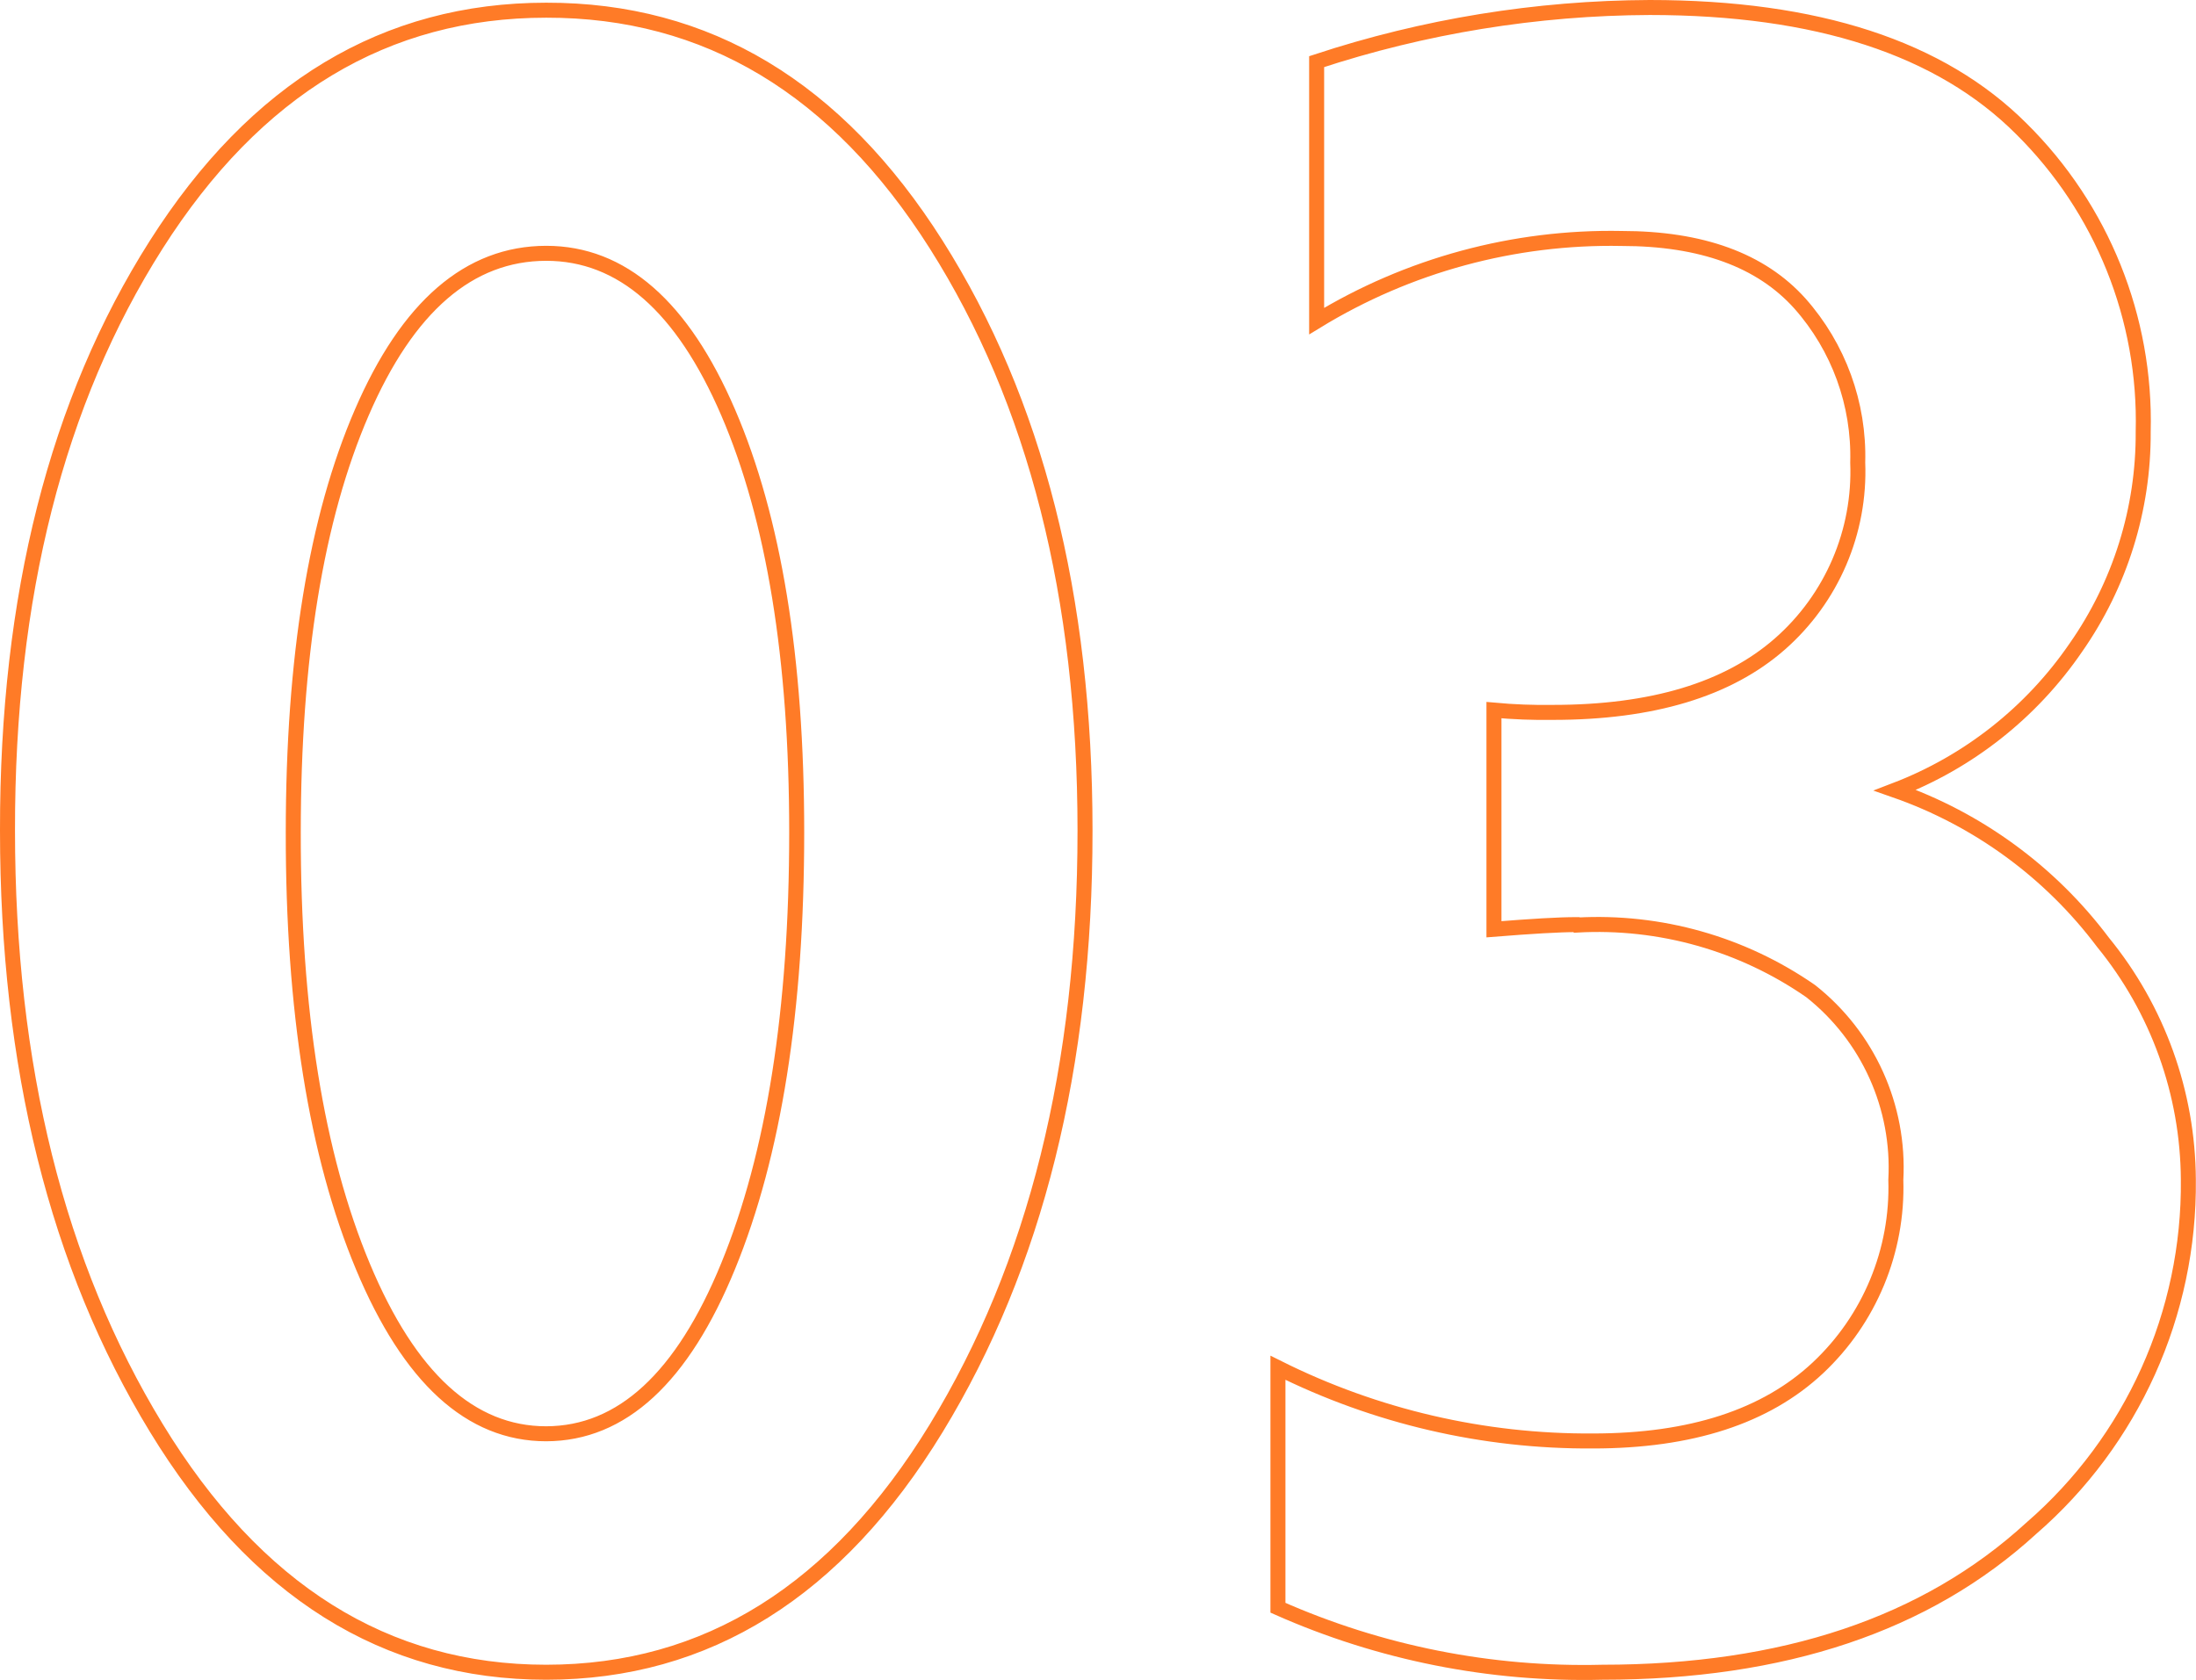
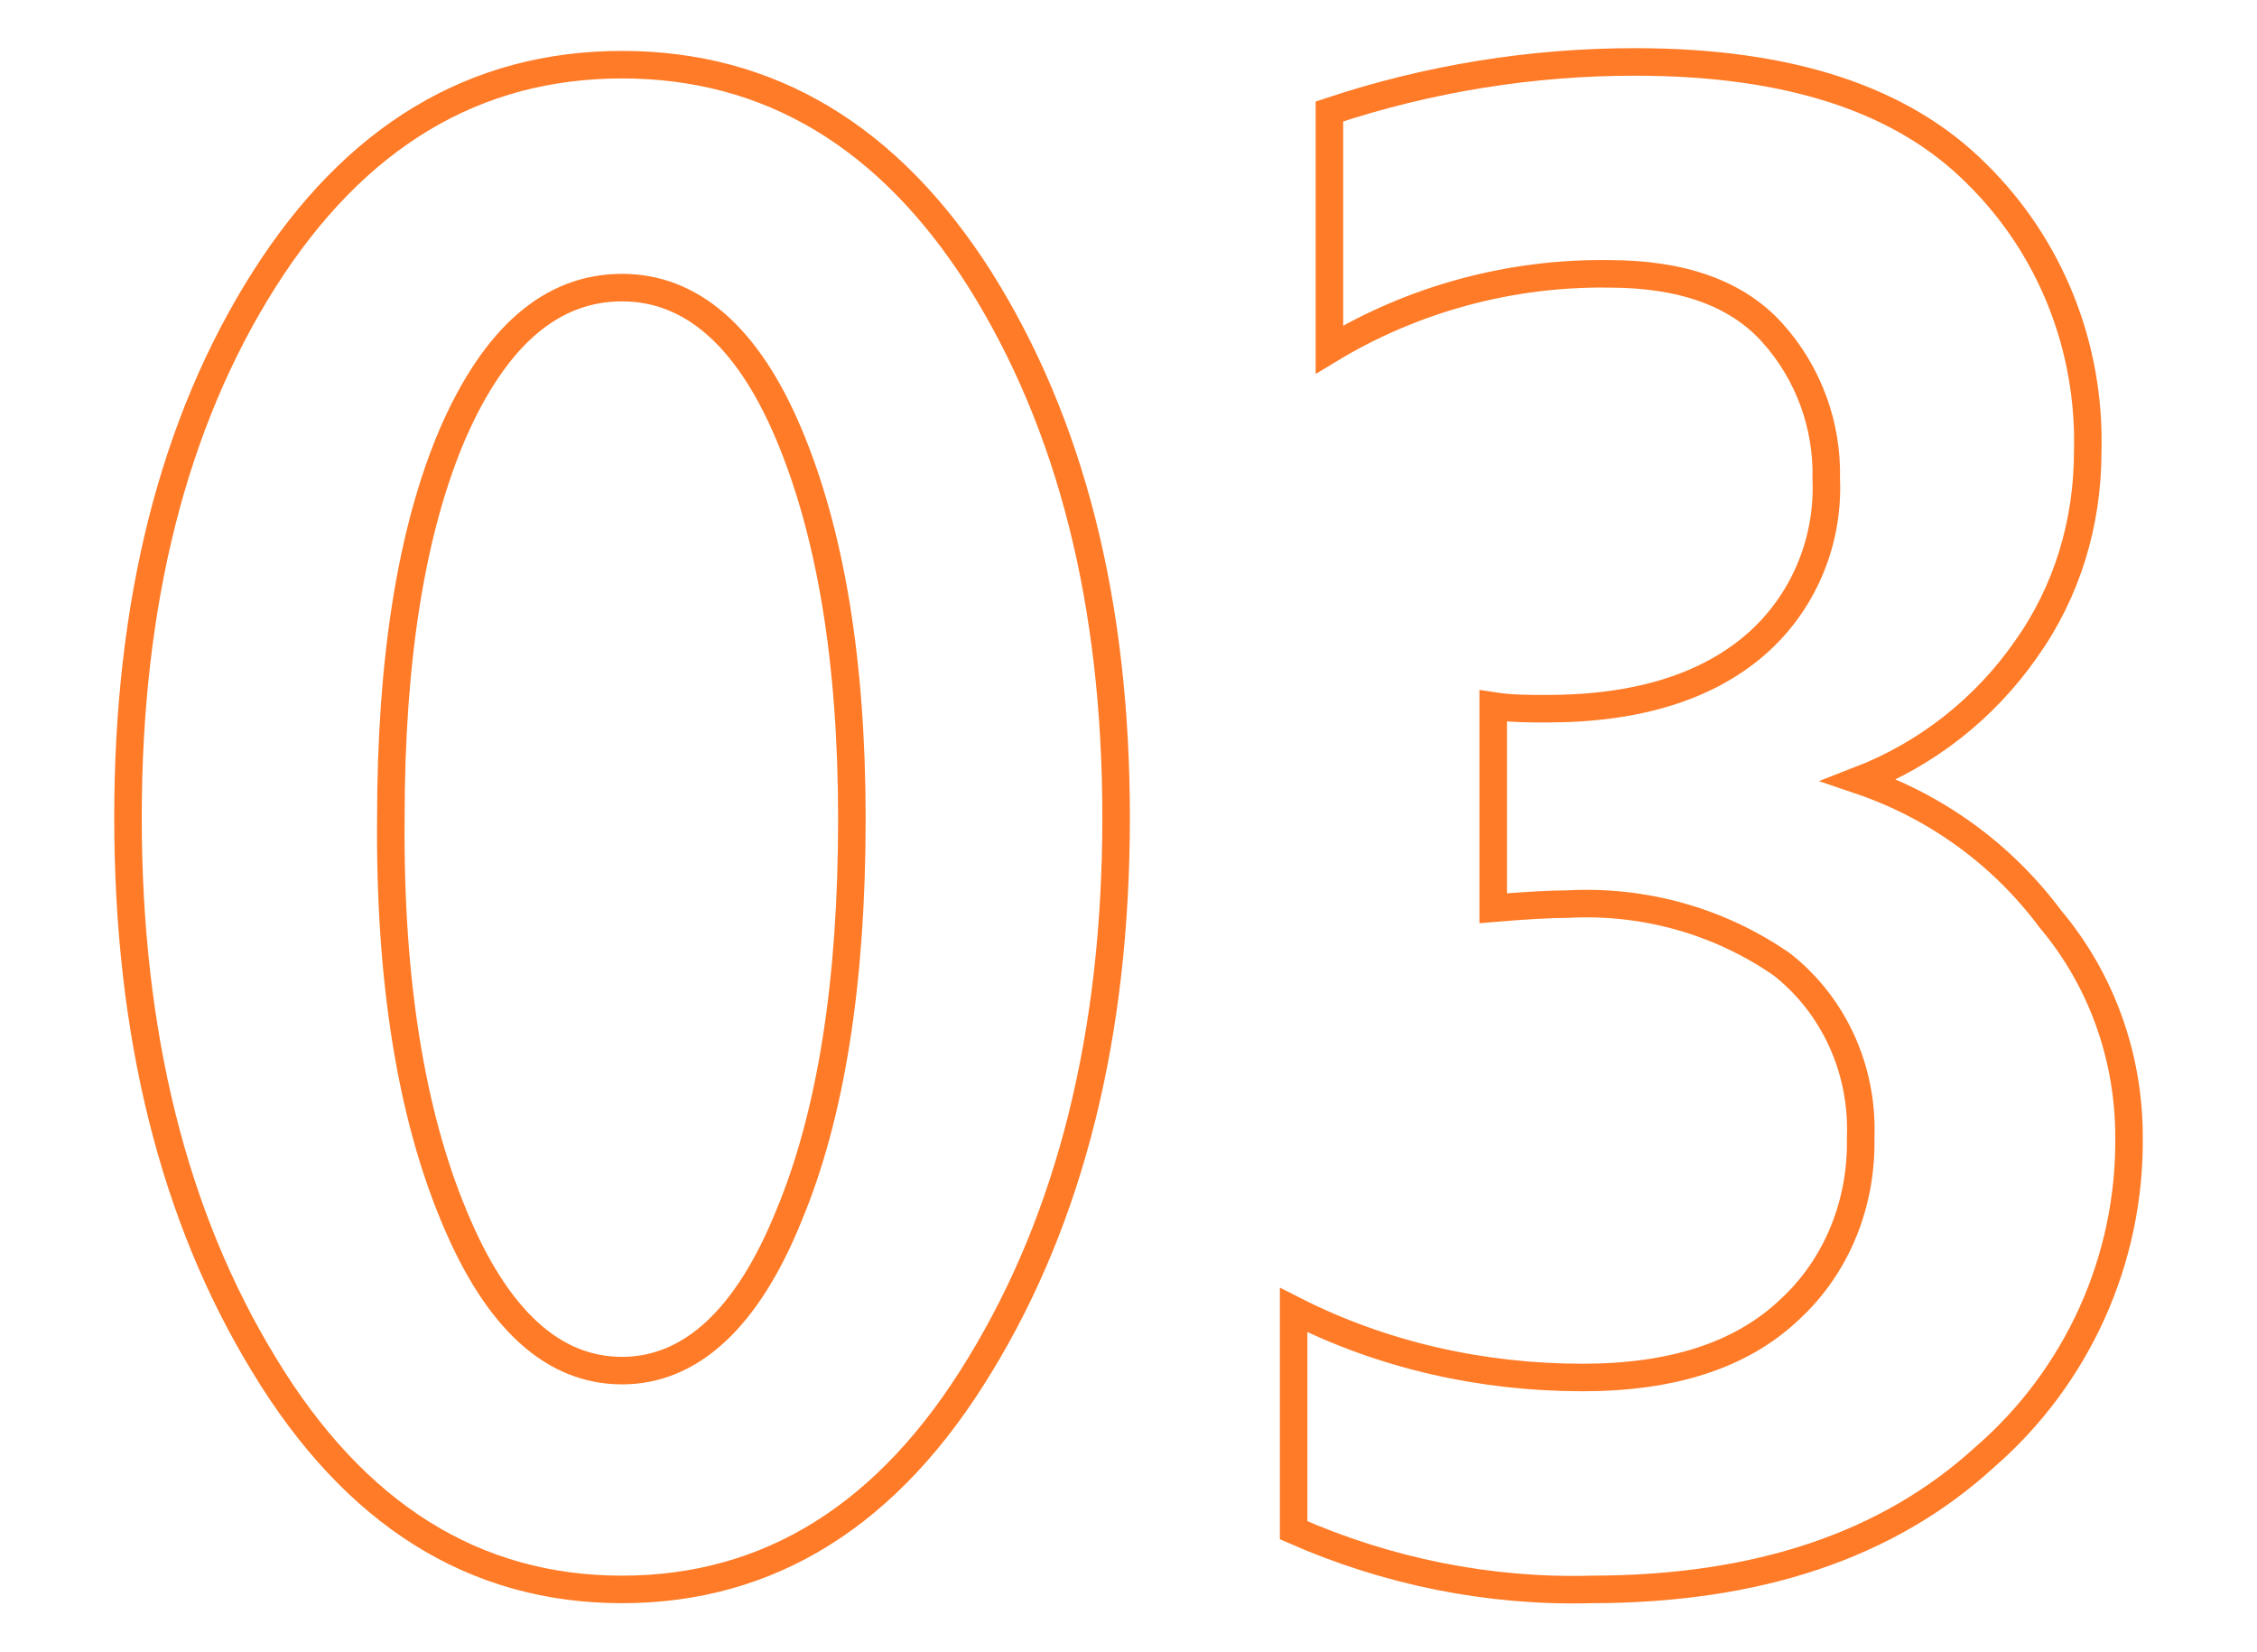
- <svg xmlns="http://www.w3.org/2000/svg" id="Capa_1" data-name="Capa 1" viewBox="0 0 146.39 112">
-   <defs>
-     <style>.cls-1{fill:none;stroke:#ff7b27;}</style>
-   </defs>
-   <path id="Trazado_302" data-name="Trazado 302" class="cls-1" d="M14.23,98.71Q24.16,115,40.22,115t26-16.27q9.93-16.27,9.92-39.85,0-23.41-9.92-39.07t-26-15.63q-16.06,0-26,15.64T4.31,58.87Q4.31,82.44,14.23,98.71ZM27.93,31q4.58-10.6,12.29-10.61,7.56,0,12.13,10.61T56.92,59q0,17.76-4.57,28.92T40.22,99.1Q32.66,99.1,28,87.94T23.36,59Q23.36,41.56,27.93,31Zm81,34.18a24.88,24.88,0,0,1,15.59,4.41,15,15,0,0,1,5.67,12.58A16.48,16.48,0,0,1,125,94.7q-5.2,4.88-15,4.88A46.31,46.31,0,0,1,89,94.7v16A50.19,50.19,0,0,0,110.62,115q18.12,0,28.59-9.59a30.36,30.36,0,0,0,10.48-23.26A25.22,25.22,0,0,0,144,66.33a29.5,29.5,0,0,0-13.86-10.14,25.77,25.77,0,0,0,12.05-9.51,24.85,24.85,0,0,0,4.49-14.39,27.42,27.42,0,0,0-8.12-20.2Q130.48,4,113.78,4a71.87,71.87,0,0,0-22.2,3.61v17.3A37.6,37.6,0,0,1,111.9,19.4q8,0,11.89,4.33a15.33,15.33,0,0,1,3.86,10.61,15.29,15.29,0,0,1-5.19,12.1Q117.26,51,107.33,51a36.88,36.88,0,0,1-3.93-.15V65.46c2.51-.2,4.34-.31,5.5-.31Z" transform="translate(-3.81 -3.5)" />
+ <svg xmlns="http://www.w3.org/2000/svg" version="1.1" id="Capa_1" x="0px" y="0px" viewBox="0 0 164 120" style="enable-background:new 0 0 164 120;" xml:space="preserve">
+   <style type="text/css">
+ 	.st0{fill:none;stroke:#FF7B27;stroke-width:2;}
+ </style>
+   <path id="Trazado_302" class="st0" d="M19.2,99.2c6.6,10.9,15.3,16.3,26,16.3s19.4-5.4,26-16.3c6.6-10.8,9.9-24.1,9.9-39.8  c0-15.6-3.3-28.6-9.9-39.1C64.6,9.9,55.9,4.7,45.2,4.7s-19.4,5.2-26,15.6S9.3,43.8,9.3,59.4C9.3,75.1,12.6,88.4,19.2,99.2z   M32.9,31.5c3.1-7.1,7.2-10.6,12.3-10.6c5,0,9.1,3.5,12.1,10.6s4.6,16.4,4.6,28c0,11.8-1.5,21.5-4.6,28.9c-3,7.4-7.1,11.2-12.1,11.2  S36.1,95.9,33,88.4c-3.1-7.4-4.7-17.1-4.6-28.9C28.4,47.9,29.9,38.5,32.9,31.5z M113.9,65.7c5.5-0.3,11,1.2,15.6,4.4  c3.8,3,5.9,7.7,5.7,12.6c0.1,4.7-1.7,9.3-5.2,12.5c-3.5,3.3-8.5,4.9-15,4.9c-7.3,0-14.5-1.6-21-4.9v16c6.8,3,14.2,4.5,21.6,4.3  c12.1,0,21.6-3.2,28.6-9.6c6.7-5.8,10.6-14.3,10.5-23.3c0-5.8-2-11.4-5.7-15.8c-3.5-4.7-8.3-8.2-13.9-10.1c4.9-1.9,9.1-5.2,12.1-9.5  c3-4.2,4.5-9.2,4.5-14.4c0.2-7.6-2.7-14.9-8.1-20.2c-5.4-5.4-13.6-8.1-24.8-8.1c-7.5,0-15,1.2-22.2,3.6v17.3  c6.1-3.7,13.2-5.6,20.3-5.5c5.3,0,9.3,1.4,11.9,4.3c2.6,2.9,4,6.7,3.9,10.6c0.2,4.6-1.7,9.1-5.2,12.1s-8.5,4.6-15.1,4.6  c-1.3,0-2.6,0-3.9-0.2V66C110.9,65.8,112.7,65.7,113.9,65.7L113.9,65.7z" />
</svg>
